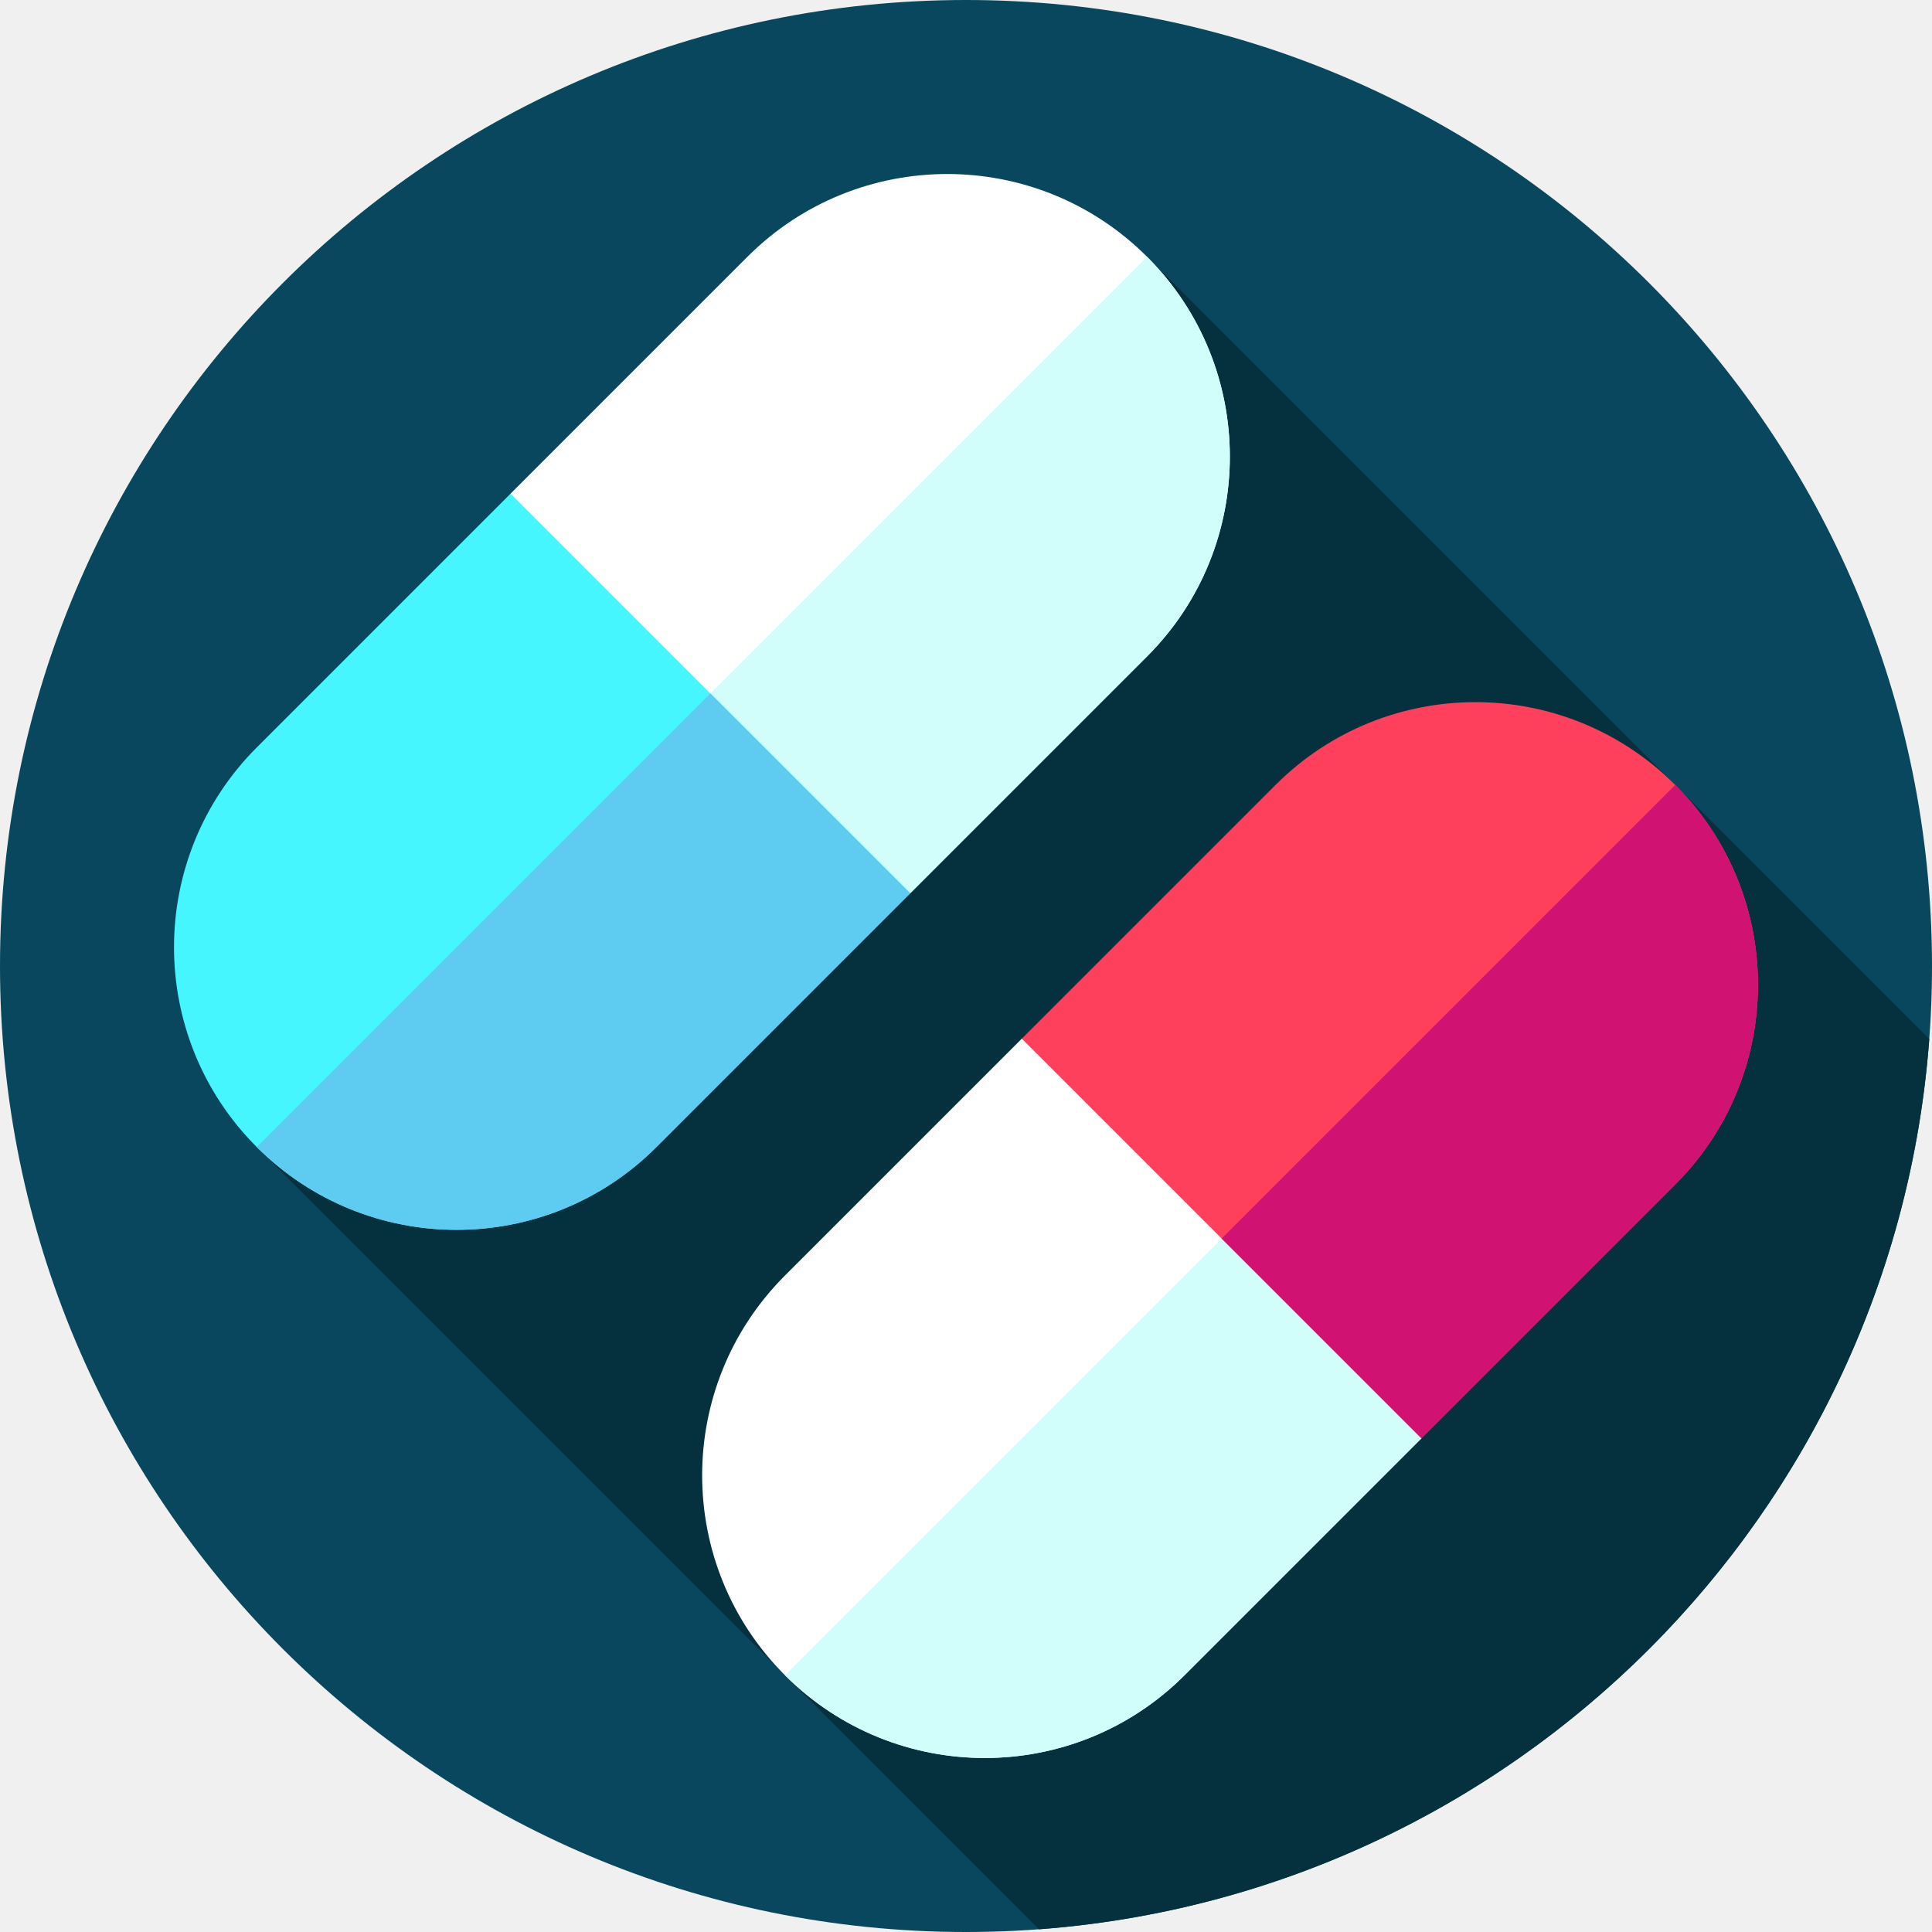
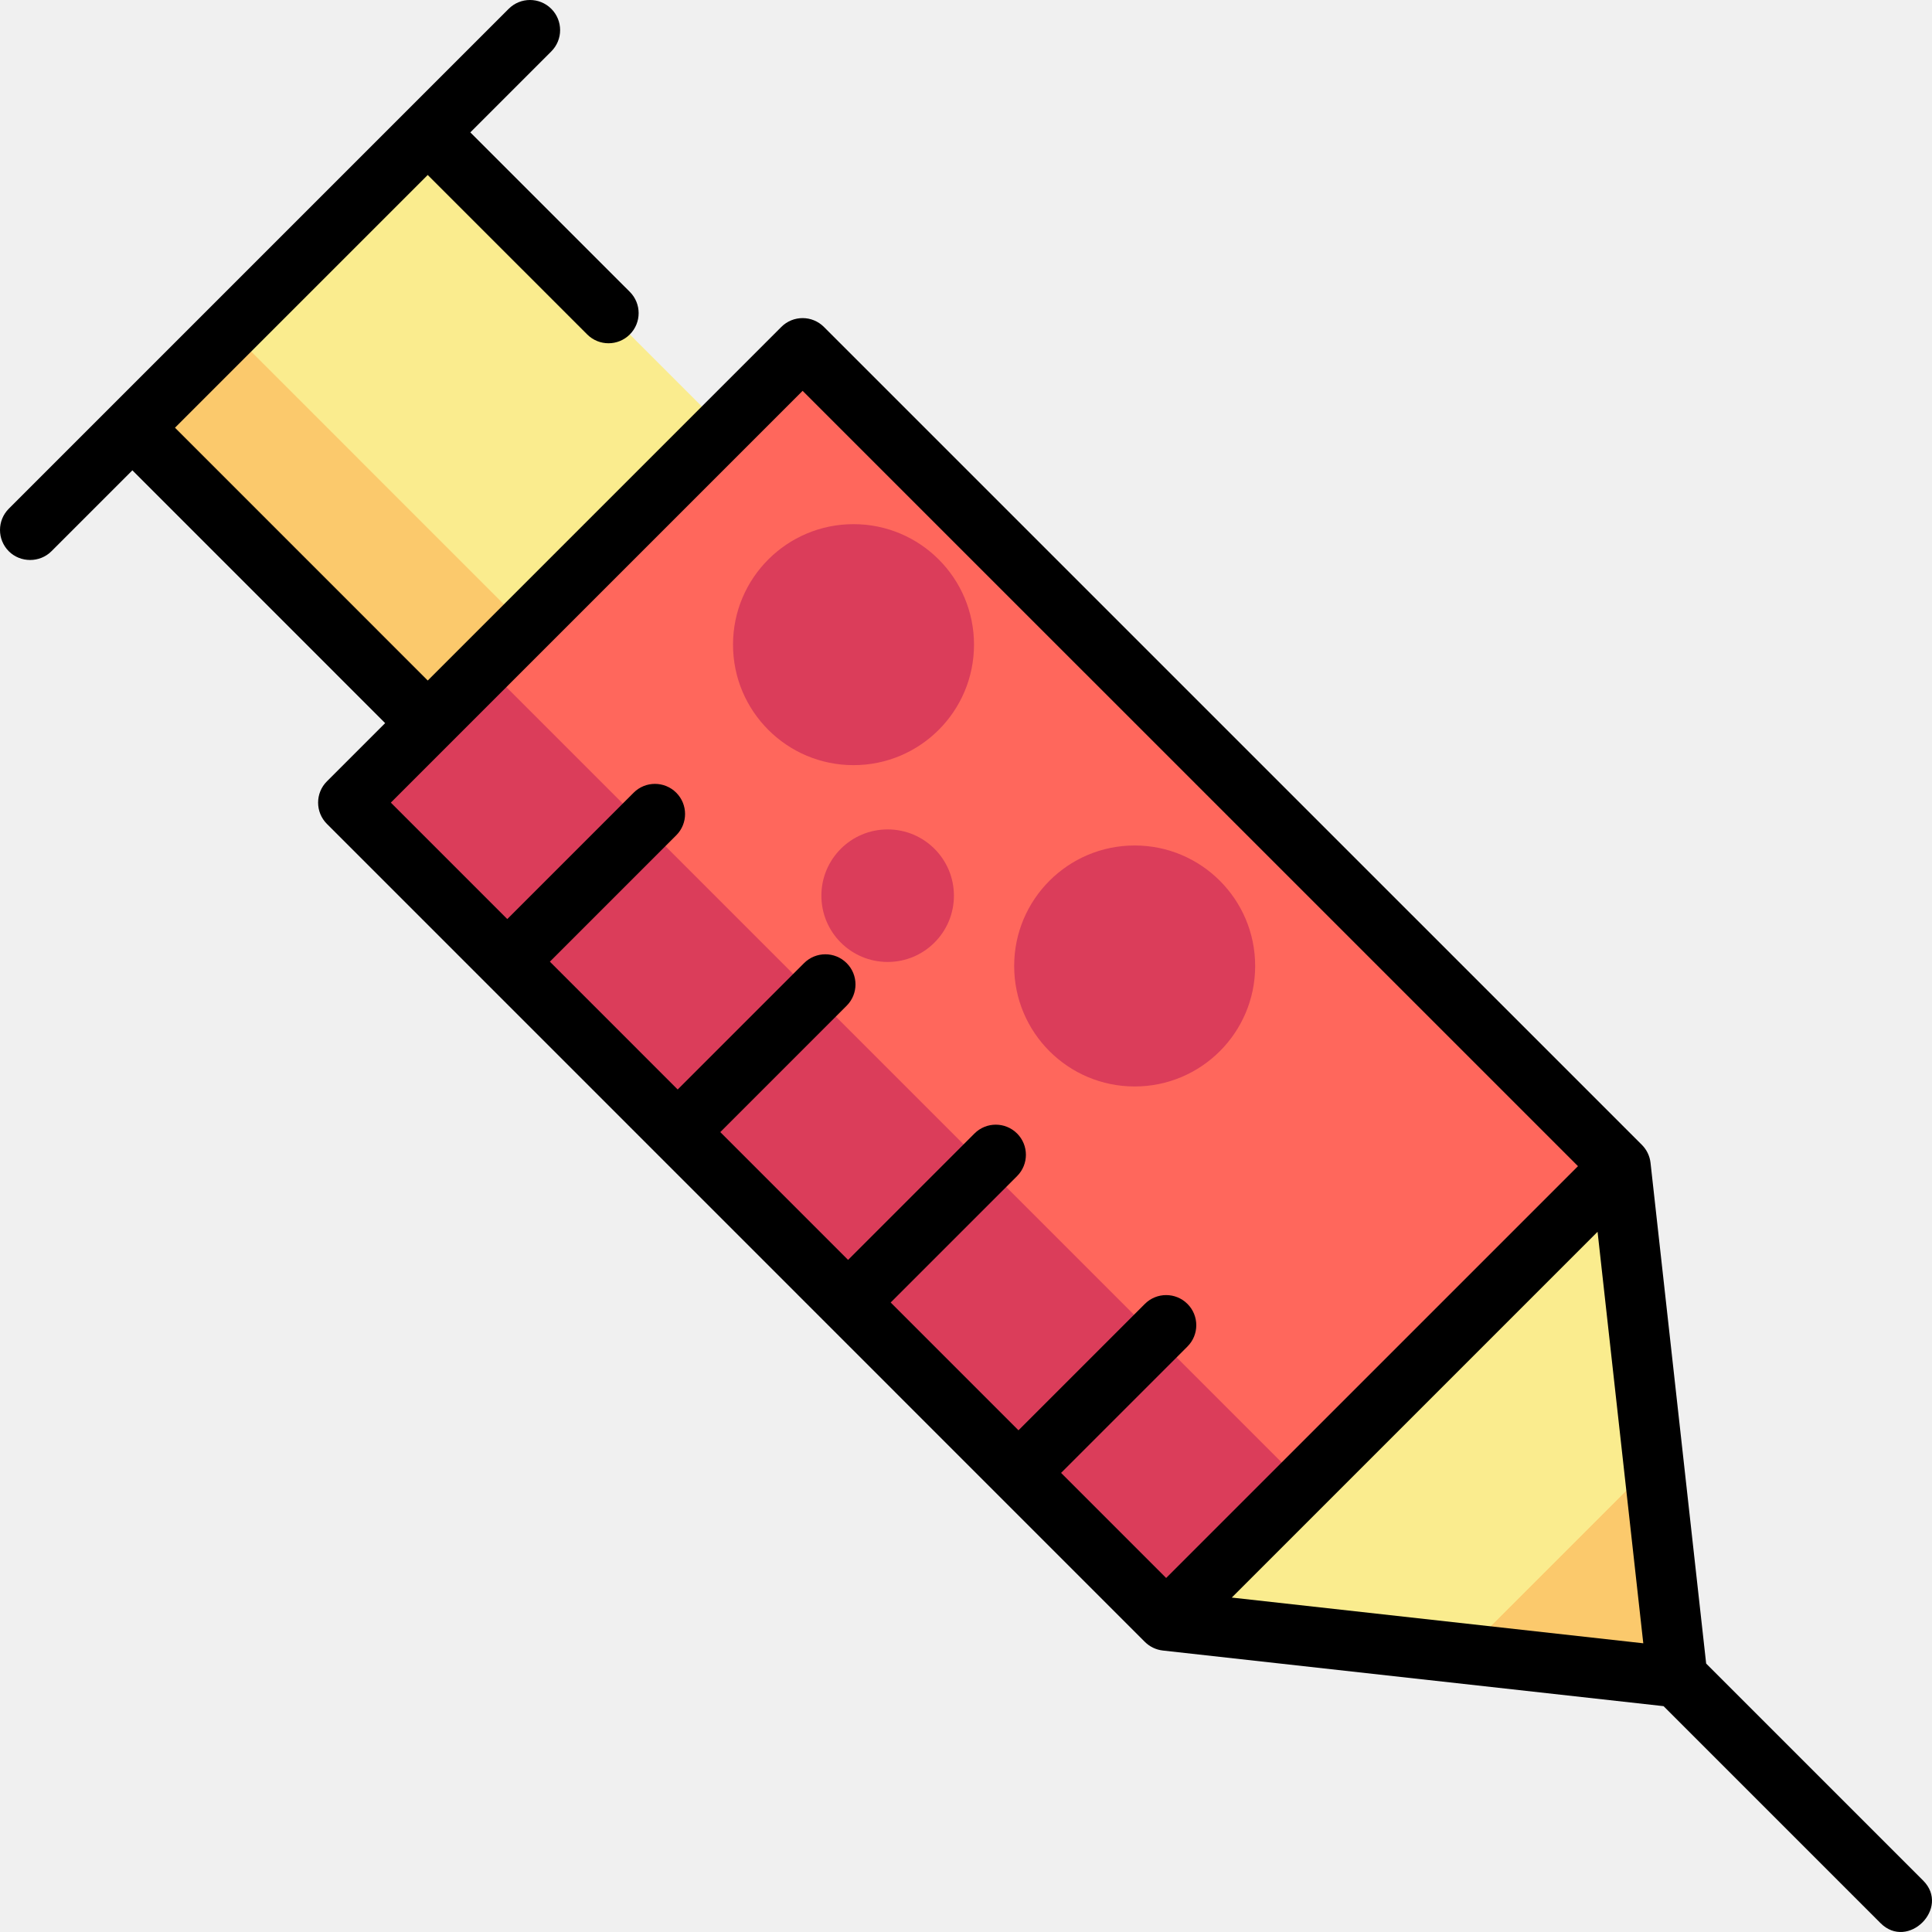
- <svg xmlns="http://www.w3.org/2000/svg" id="Layer_1" enable-background="new 0 0 512 512" height="32" viewBox="0 0 512 512" width="32">
+ <svg xmlns="http://www.w3.org/2000/svg" height="40px" width="40px" version="1.1" id="Layer_1" viewBox="0 0 512.001 512.001" xml:space="preserve">
+   <polygon style="fill:#FF675C;" points="309.044,429.474 429.473,309.045 212.703,92.286 92.285,212.704 " />
+   <polygon style="fill:#DB3D5A;" points="113.35,191.639 128.545,176.444 345.309,393.209 309.044,429.474 92.285,212.704 " />
+   <polygon style="fill:#FAEC8E;" points="35.083,113.351 113.35,191.628 113.35,191.639 191.628,113.361 191.628,113.351   113.35,35.084 " />
+   <polygon style="fill:#FBC96C;" points="60.911,87.522 139.189,165.8 113.35,191.639 113.35,191.628 35.083,113.351 " />
+   <polygon style="fill:#FAEC8E;" points="309.044,429.474 444.524,444.524 429.473,309.045 " />
+   <polygon style="fill:#FBC96C;" points="444.524,444.524 387.772,438.22 438.219,387.773 " />
+   <polygon style="fill:#FAEC8E;" points="429.473,309.045 438.219,387.773 387.772,438.22 309.044,429.474 " />
  <g>
-     <g id="XMLID_277_">
-       <g id="XMLID_278_">
-         <g id="XMLID_281_">
-           <g id="XMLID_282_">
-             <g id="XMLID_283_">
-               <g id="XMLID_284_">
-                 <g id="XMLID_285_">
-                   <g id="XMLID_286_">
-                     <g id="XMLID_287_">
-                       <g id="XMLID_288_">
-                         <g id="XMLID_289_">
-                           <g id="XMLID_290_">
-                             <g id="XMLID_291_">
-                               <g id="XMLID_292_">
-                                 <circle id="XMLID_293_" cx="256" cy="256" fill="#08475e" r="256" />
-                               </g>
-                             </g>
-                           </g>
-                         </g>
-                       </g>
-                     </g>
-                   </g>
-                 </g>
-               </g>
-             </g>
-           </g>
-         </g>
-       </g>
-     </g>
-     <path d="m511.276 275.338c-48.783-48.783-207.288-207.288-207.288-207.288l-235.938 235.938 207.288 207.288c125.967-9.409 226.53-109.971 235.938-235.938z" fill="#05303d" />
-     <g>
-       <g>
-         <path d="m237.253 236.546-102.265-102.265.314-3.457 62.774-62.774c29.247-29.247 76.665-29.247 105.912 0 29.247 29.247 29.247 76.665 0 105.912l-62.774 62.774z" fill="#fff" />
-         <g>
-           <path d="m303.984 173.961-62.77 62.77-3.96-.184-50.883-50.883 117.613-117.613c14.623 14.623 21.934 33.785 21.934 52.948.001 19.177-7.311 38.339-21.934 52.962z" fill="#d1fefb" />
-         </g>
-         <path d="m68.05 303.988c-29.247-29.247-29.247-76.665 0-105.912l67.252-67.252 105.912 105.912-67.252 67.252c-29.247 29.247-76.665 29.247-105.912 0z" fill="#45f6ff" />
-         <path d="m241.214 236.731-67.253 67.253c-29.246 29.246-76.664 29.246-105.91 0l120.208-120.208z" fill="#5ecbf1" />
-       </g>
-       <g>
-         <path d="m274.747 275.454 102.265 102.265-.314 3.457-62.774 62.774c-29.247 29.247-76.665 29.247-105.912 0-29.247-29.247-29.247-76.665 0-105.912l62.774-62.774z" fill="#fff" />
-         <path d="m376.696 381.179-62.77 62.77c-29.246 29.246-76.664 29.246-105.91 0l117.613-117.613 51.385 51.385z" fill="#d1fefb" />
-         <path d="m443.95 208.012c29.247 29.247 29.247 76.665 0 105.912l-67.252 67.252-105.912-105.912 67.252-67.252c29.247-29.247 76.665-29.247 105.912 0z" fill="#ff405c" />
-         <g>
-           <path d="m443.949 313.926-67.253 67.253-52.955-52.955 120.208-120.208c29.246 29.246 29.246 76.664 0 105.91z" fill="#d01273" />
-         </g>
-       </g>
-     </g>
+     <circle style="fill:#DB3D5A;" cx="226.19" cy="170.84" r="31.933" />
+     <circle style="fill:#DB3D5A;" cx="300.699" cy="255.994" r="31.933" />
+     <circle style="fill:#DB3D5A;" cx="235.237" cy="237.367" r="17.563" />
  </g>
+   <path d="M2.338,146.095c3.076,3.075,8.212,3.077,11.29,0l21.454-21.454l66.983,66.992l-15.426,15.426  c-3.118,3.118-3.118,8.172,0,11.289L303.4,435.117c1.282,1.282,2.962,2.089,4.764,2.29l132.696,14.742l57.5,57.5  c7.284,7.282,18.568-4.013,11.29-11.289l-57.5-57.5l-14.742-132.696c-0.2-1.802-1.007-3.482-2.29-4.763L218.348,86.641  c-3.118-3.119-8.173-3.118-11.289,0l-93.702,93.702l-66.983-66.993l66.978-66.978l42.264,42.259  c1.558,1.558,3.602,2.337,5.645,2.337c2.044,0,4.086-0.779,5.646-2.339c3.118-3.118,3.118-8.173-0.001-11.289l-42.263-42.258  l21.456-21.456c3.118-3.118,3.118-8.173,0-11.289c-3.119-3.118-8.173-3.118-11.29,0L2.338,134.806  C-0.779,137.923-0.779,142.978,2.338,146.095C3.897,147.655-0.779,142.978,2.338,146.095C5.414,149.172-0.779,142.978,2.338,146.095  z M435.488,435.489l-109.053-12.115l96.937-96.937L435.488,435.489z M103.575,212.704l109.128-109.129l205.479,205.47  L309.044,418.183l-27.847-27.85l33.493-33.493c3.118-3.118,3.118-8.173,0-11.289c-3.119-3.119-8.173-3.118-11.29,0l-33.492,33.493  l-33.867-33.869l33.497-33.497c3.118-3.118,3.118-8.173,0-11.289c-3.12-3.118-8.174-3.118-11.29,0l-33.496,33.497l-33.867-33.869  l33.491-33.491c3.118-3.118,3.118-8.173,0-11.289c-3.119-3.118-8.173-3.118-11.29,0l-33.491,33.49l-33.872-33.874l33.489-33.49  c3.118-3.118,3.118-8.173,0-11.289c-3.12-3.118-8.174-3.118-11.29,0l-33.489,33.489L103.575,212.704z" />
</svg>
